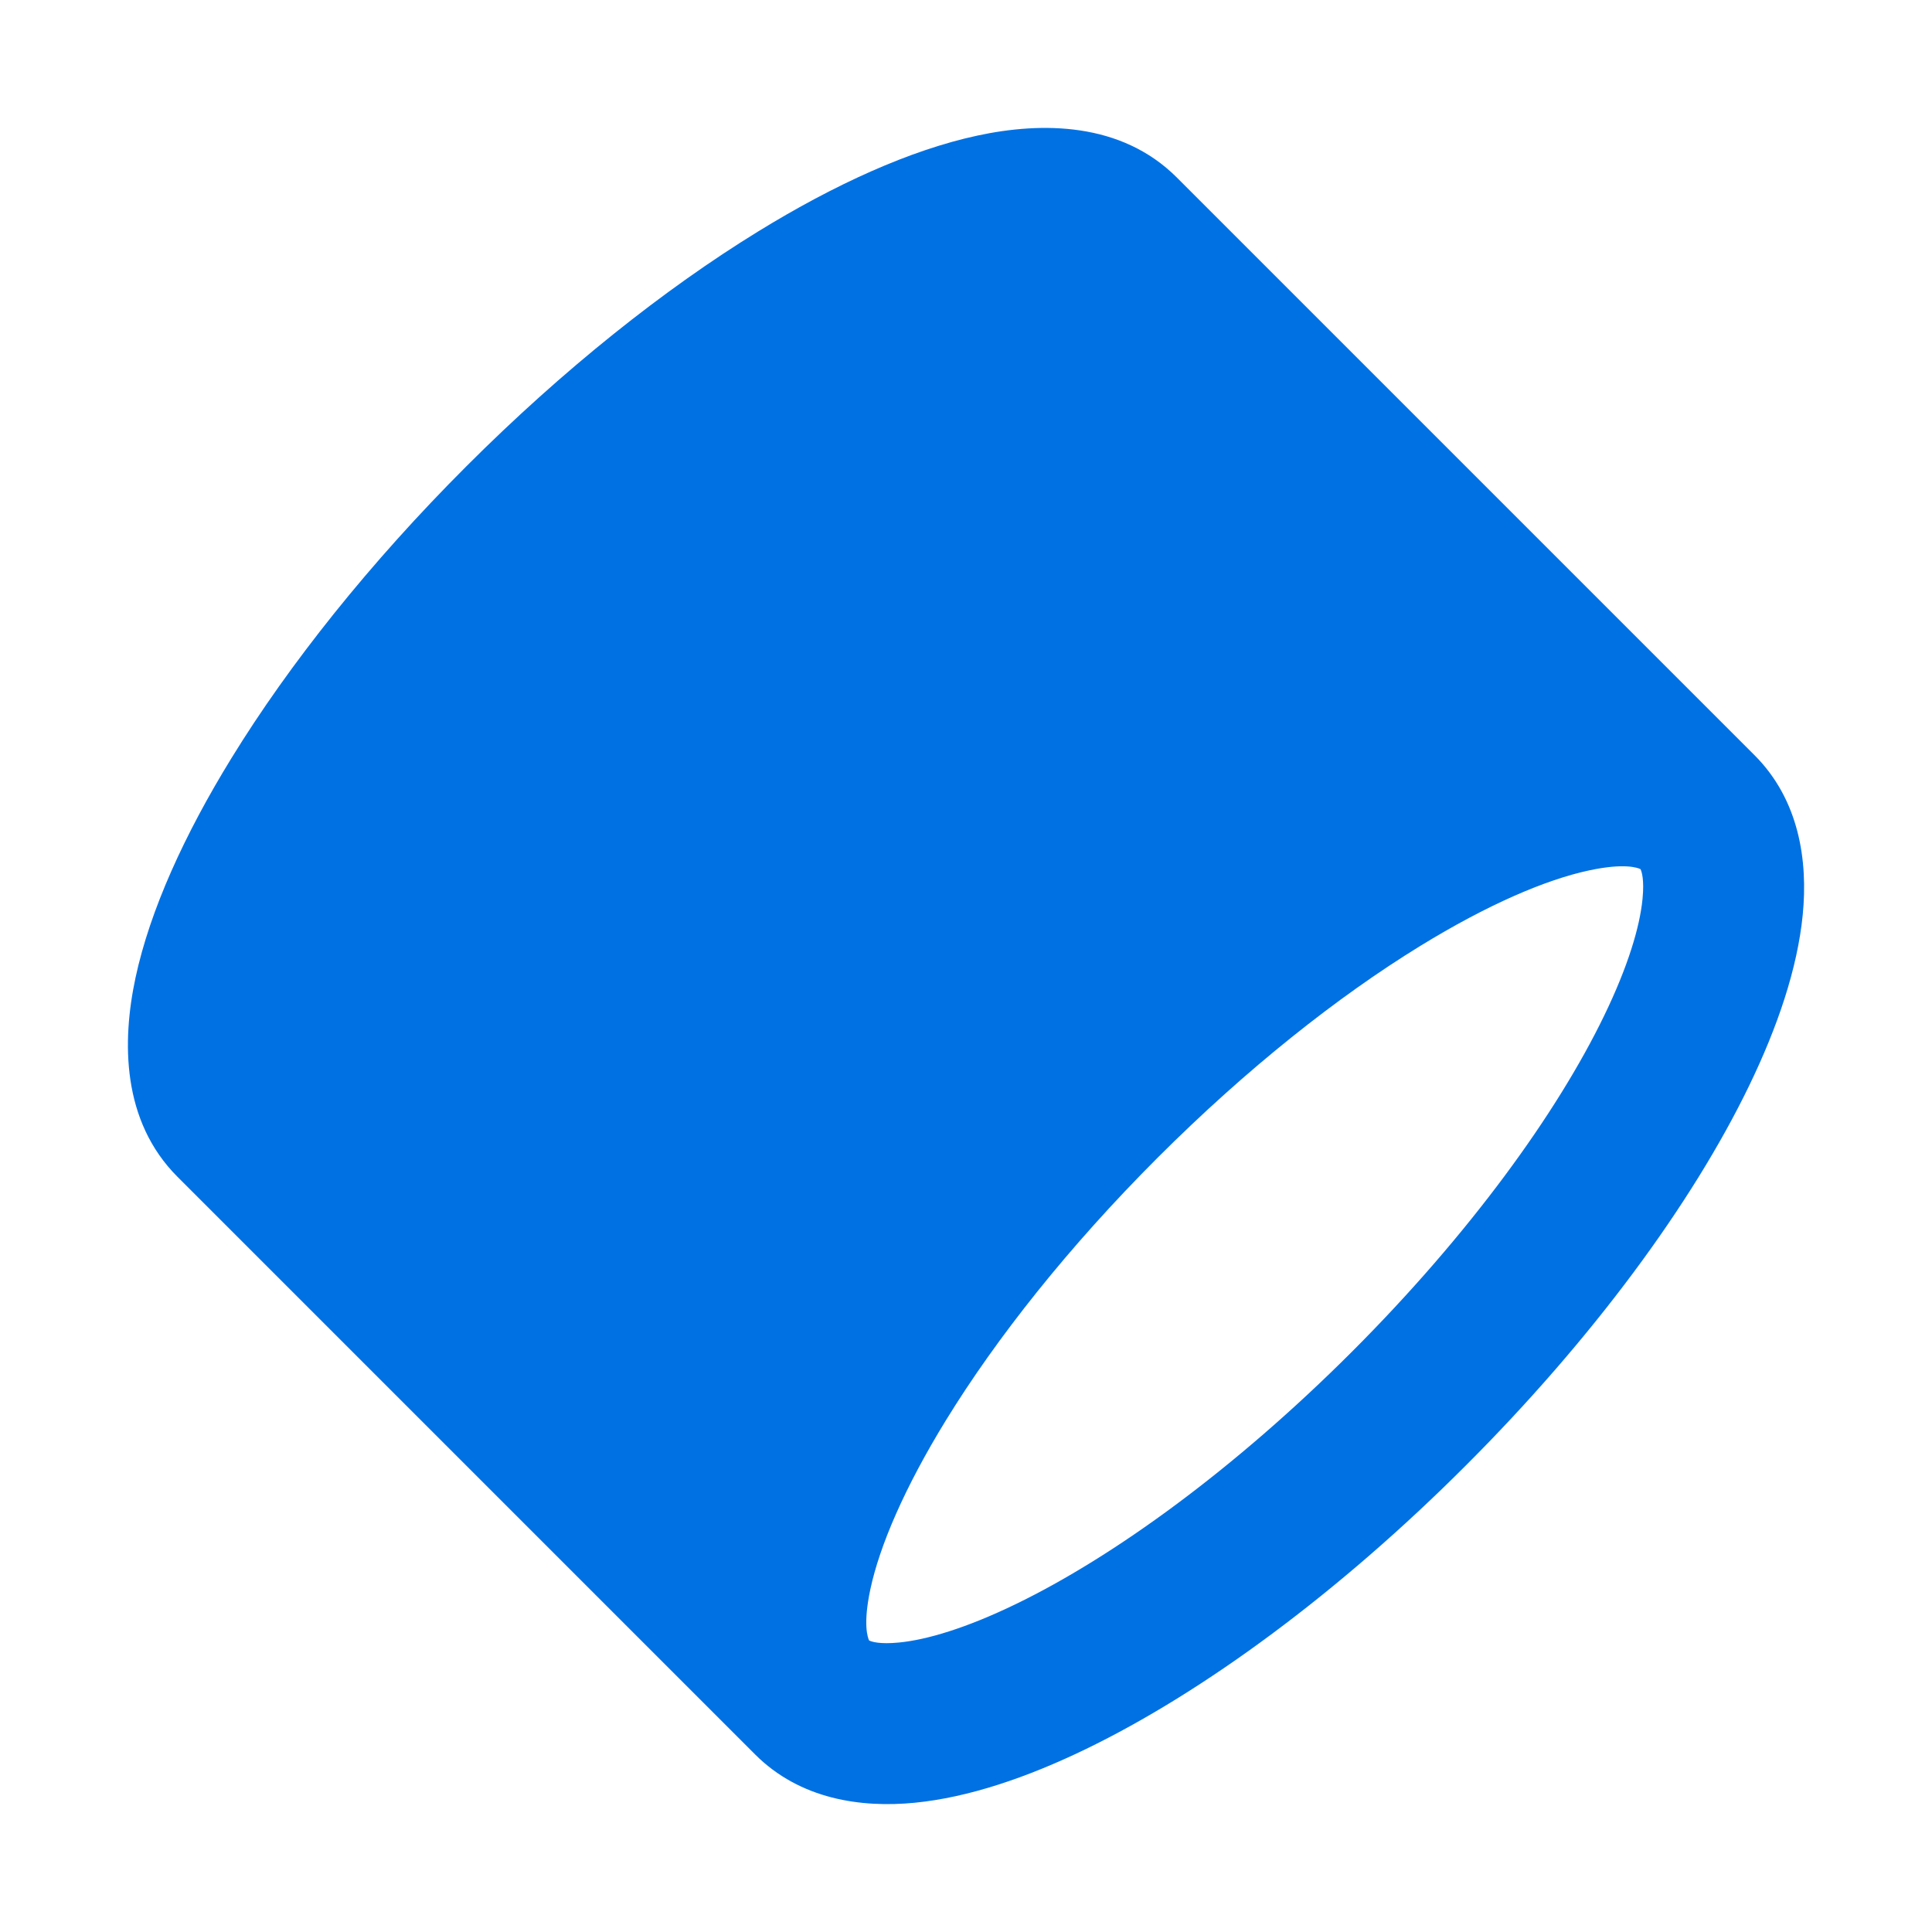
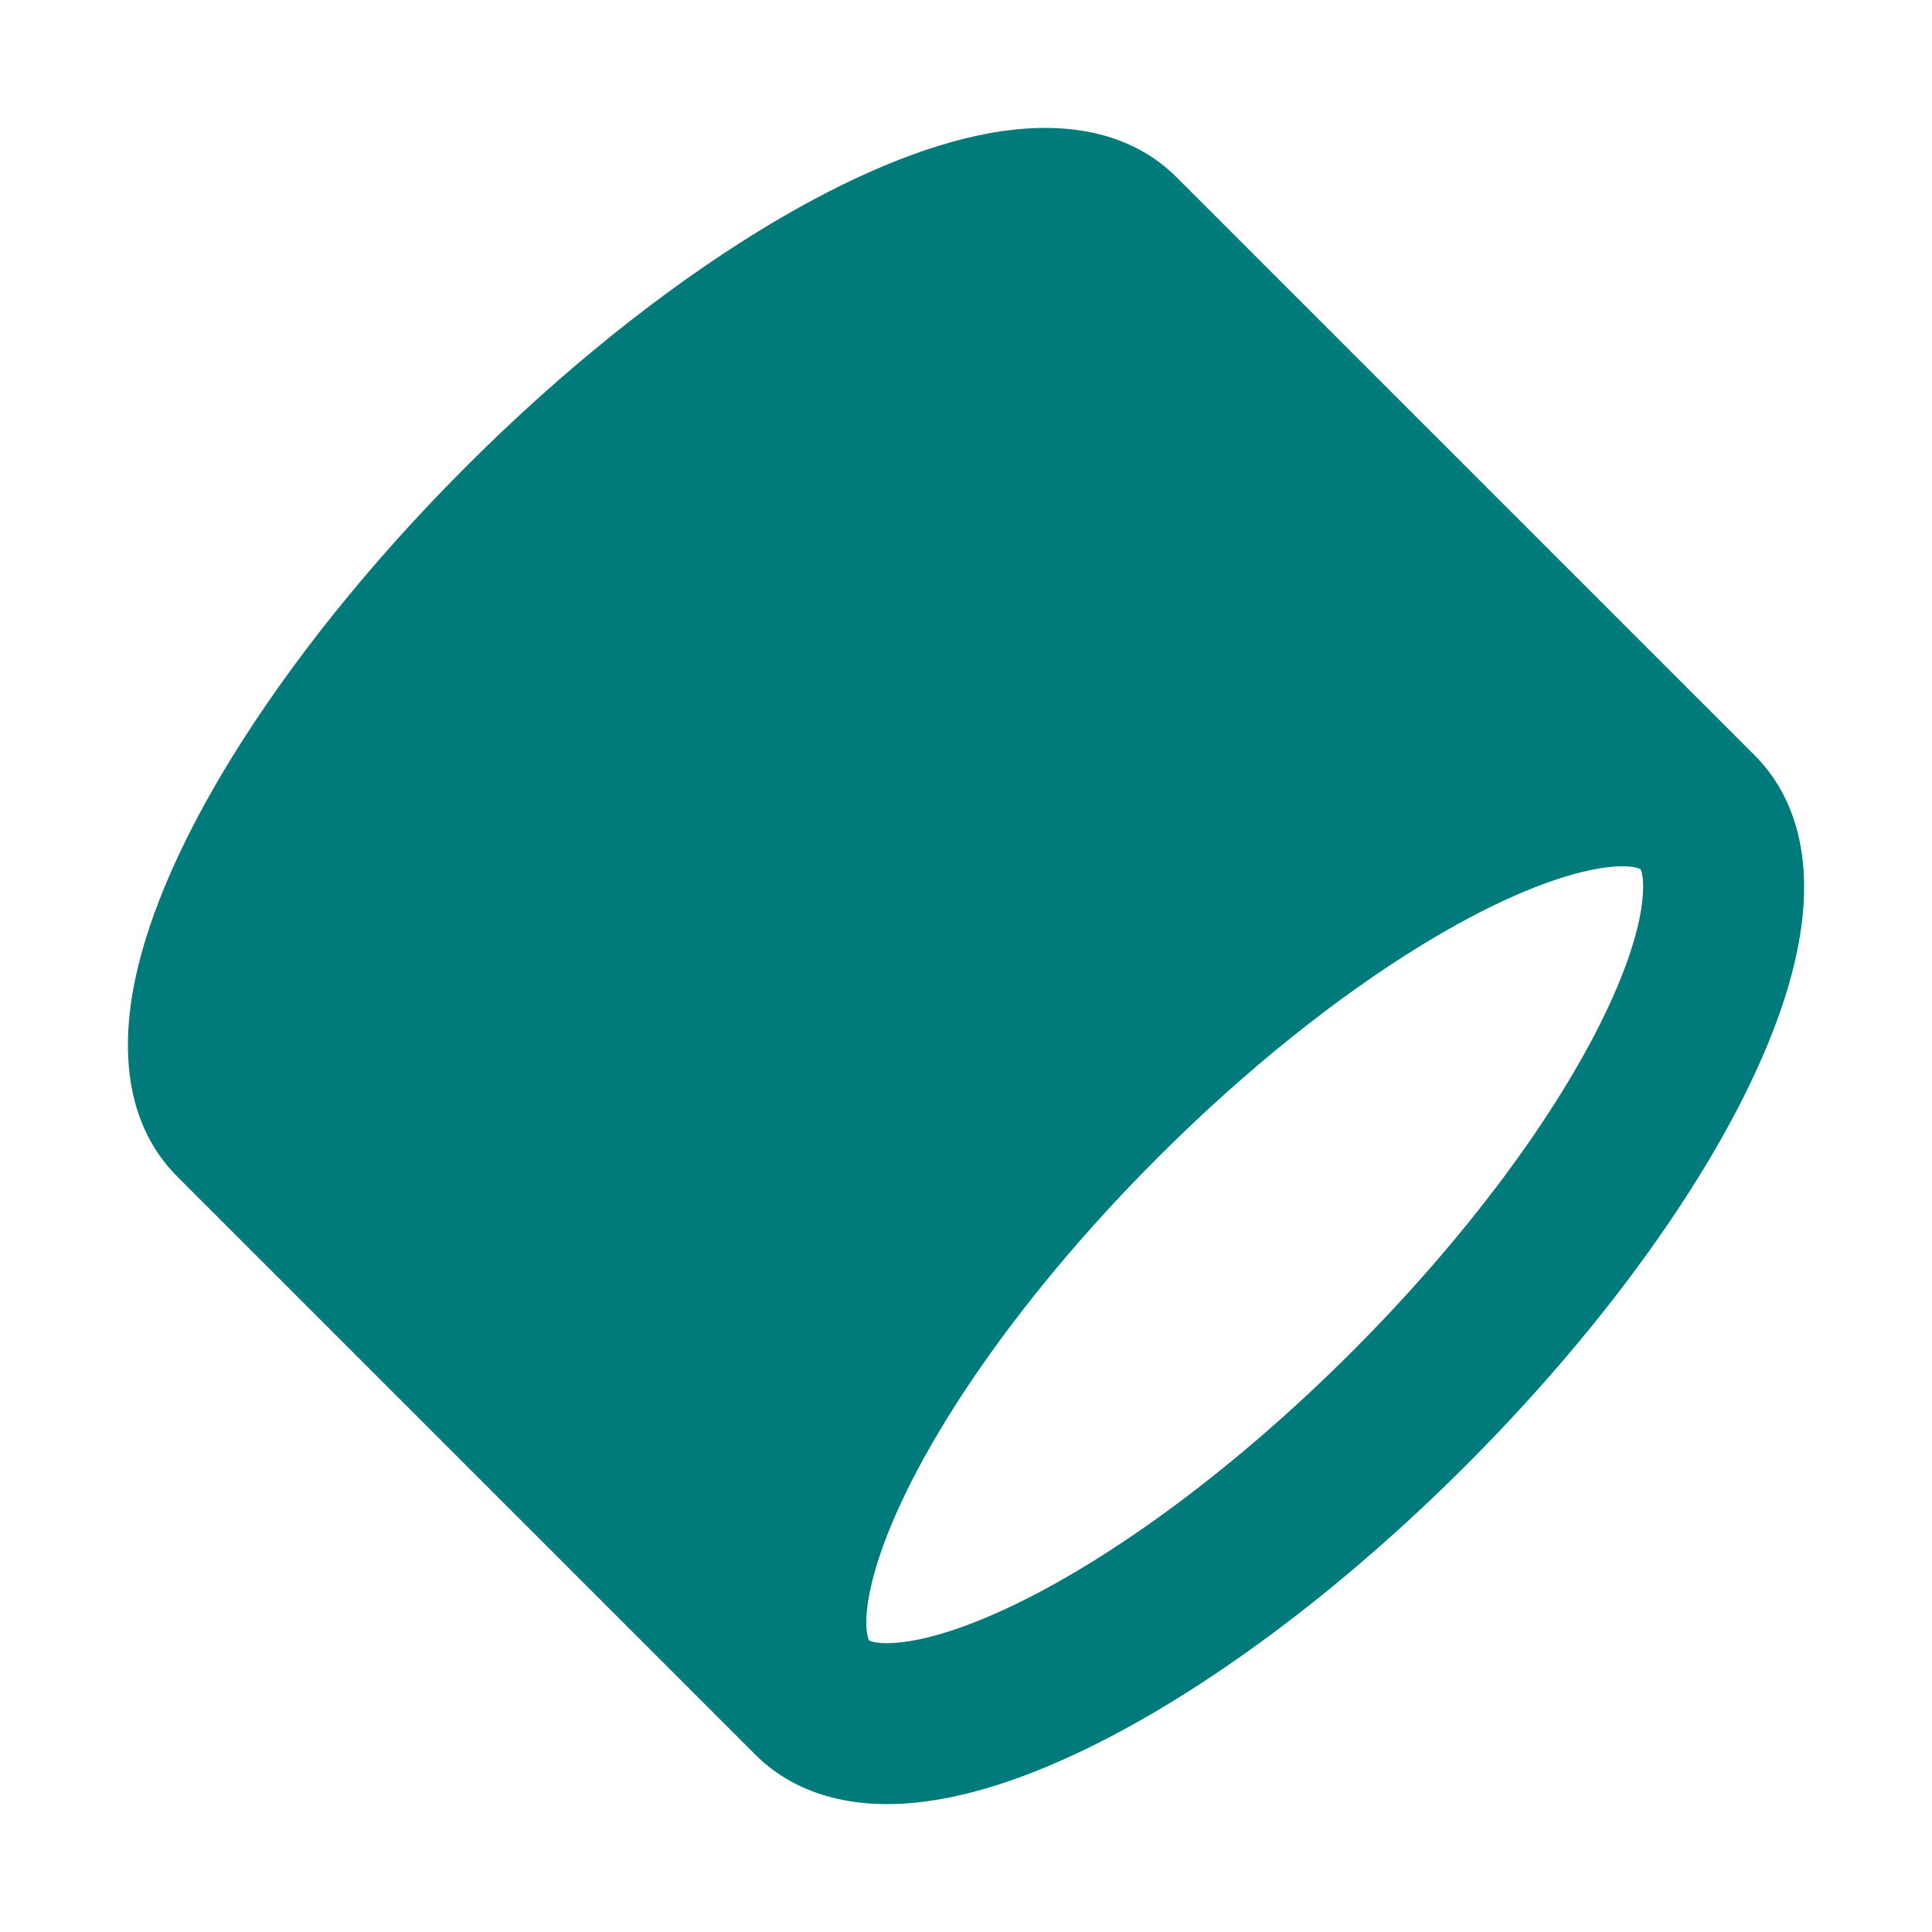
<svg xmlns="http://www.w3.org/2000/svg" fill="none" viewBox="0 0 48 48">
-   <path clip-rule="evenodd" d="M39.475 21.626C40.358 21.436 40.686 21.559 40.758 21.593C40.788 21.655 40.855 21.857 40.808 22.334C40.741 23.026 40.45 24.005 39.857 25.23C38.68 27.663 36.508 30.663 33.586 33.586C30.663 36.508 27.663 38.68 25.23 39.857C24.005 40.45 23.026 40.741 22.334 40.808C21.857 40.855 21.655 40.788 21.593 40.758C21.559 40.686 21.436 40.358 21.626 39.475C21.856 38.405 22.469 36.966 23.504 35.282C24.758 33.242 26.55 30.974 28.762 28.762C30.974 26.55 33.242 24.757 35.282 23.504C36.966 22.469 38.405 21.856 39.475 21.626ZM4.412 29.24L18.76 43.588C19.881 44.71 21.403 44.918 22.722 44.789C24.058 44.659 25.515 44.163 26.972 43.458C29.905 42.039 33.262 39.567 36.414 36.414C39.567 33.262 42.039 29.905 43.458 26.972C44.163 25.515 44.659 24.058 44.789 22.722C44.918 21.403 44.71 19.881 43.588 18.76L29.24 4.412C27.853 3.024 25.877 3.026 24.286 3.368C22.608 3.729 20.733 4.584 18.84 5.748C16.498 7.187 13.988 9.184 11.586 11.586C9.184 13.988 7.187 16.498 5.748 18.84C4.584 20.733 3.729 22.608 3.368 24.286C3.026 25.877 3.024 27.853 4.412 29.24Z" fill="#0071e3" fill-rule="evenodd" />
+   <path clip-rule="evenodd" d="M39.475 21.626C40.358 21.436 40.686 21.559 40.758 21.593C40.788 21.655 40.855 21.857 40.808 22.334C40.741 23.026 40.45 24.005 39.857 25.23C38.68 27.663 36.508 30.663 33.586 33.586C30.663 36.508 27.663 38.68 25.23 39.857C24.005 40.45 23.026 40.741 22.334 40.808C21.857 40.855 21.655 40.788 21.593 40.758C21.559 40.686 21.436 40.358 21.626 39.475C21.856 38.405 22.469 36.966 23.504 35.282C24.758 33.242 26.55 30.974 28.762 28.762C30.974 26.55 33.242 24.757 35.282 23.504C36.966 22.469 38.405 21.856 39.475 21.626ZM4.412 29.24L18.76 43.588C19.881 44.71 21.403 44.918 22.722 44.789C24.058 44.659 25.515 44.163 26.972 43.458C29.905 42.039 33.262 39.567 36.414 36.414C39.567 33.262 42.039 29.905 43.458 26.972C44.163 25.515 44.659 24.058 44.789 22.722C44.918 21.403 44.71 19.881 43.588 18.76L29.24 4.412C27.853 3.024 25.877 3.026 24.286 3.368C22.608 3.729 20.733 4.584 18.84 5.748C16.498 7.187 13.988 9.184 11.586 11.586C9.184 13.988 7.187 16.498 5.748 18.84C4.584 20.733 3.729 22.608 3.368 24.286C3.026 25.877 3.024 27.853 4.412 29.24Z" fill="#007A7A" fill-rule="evenodd" />
</svg>
